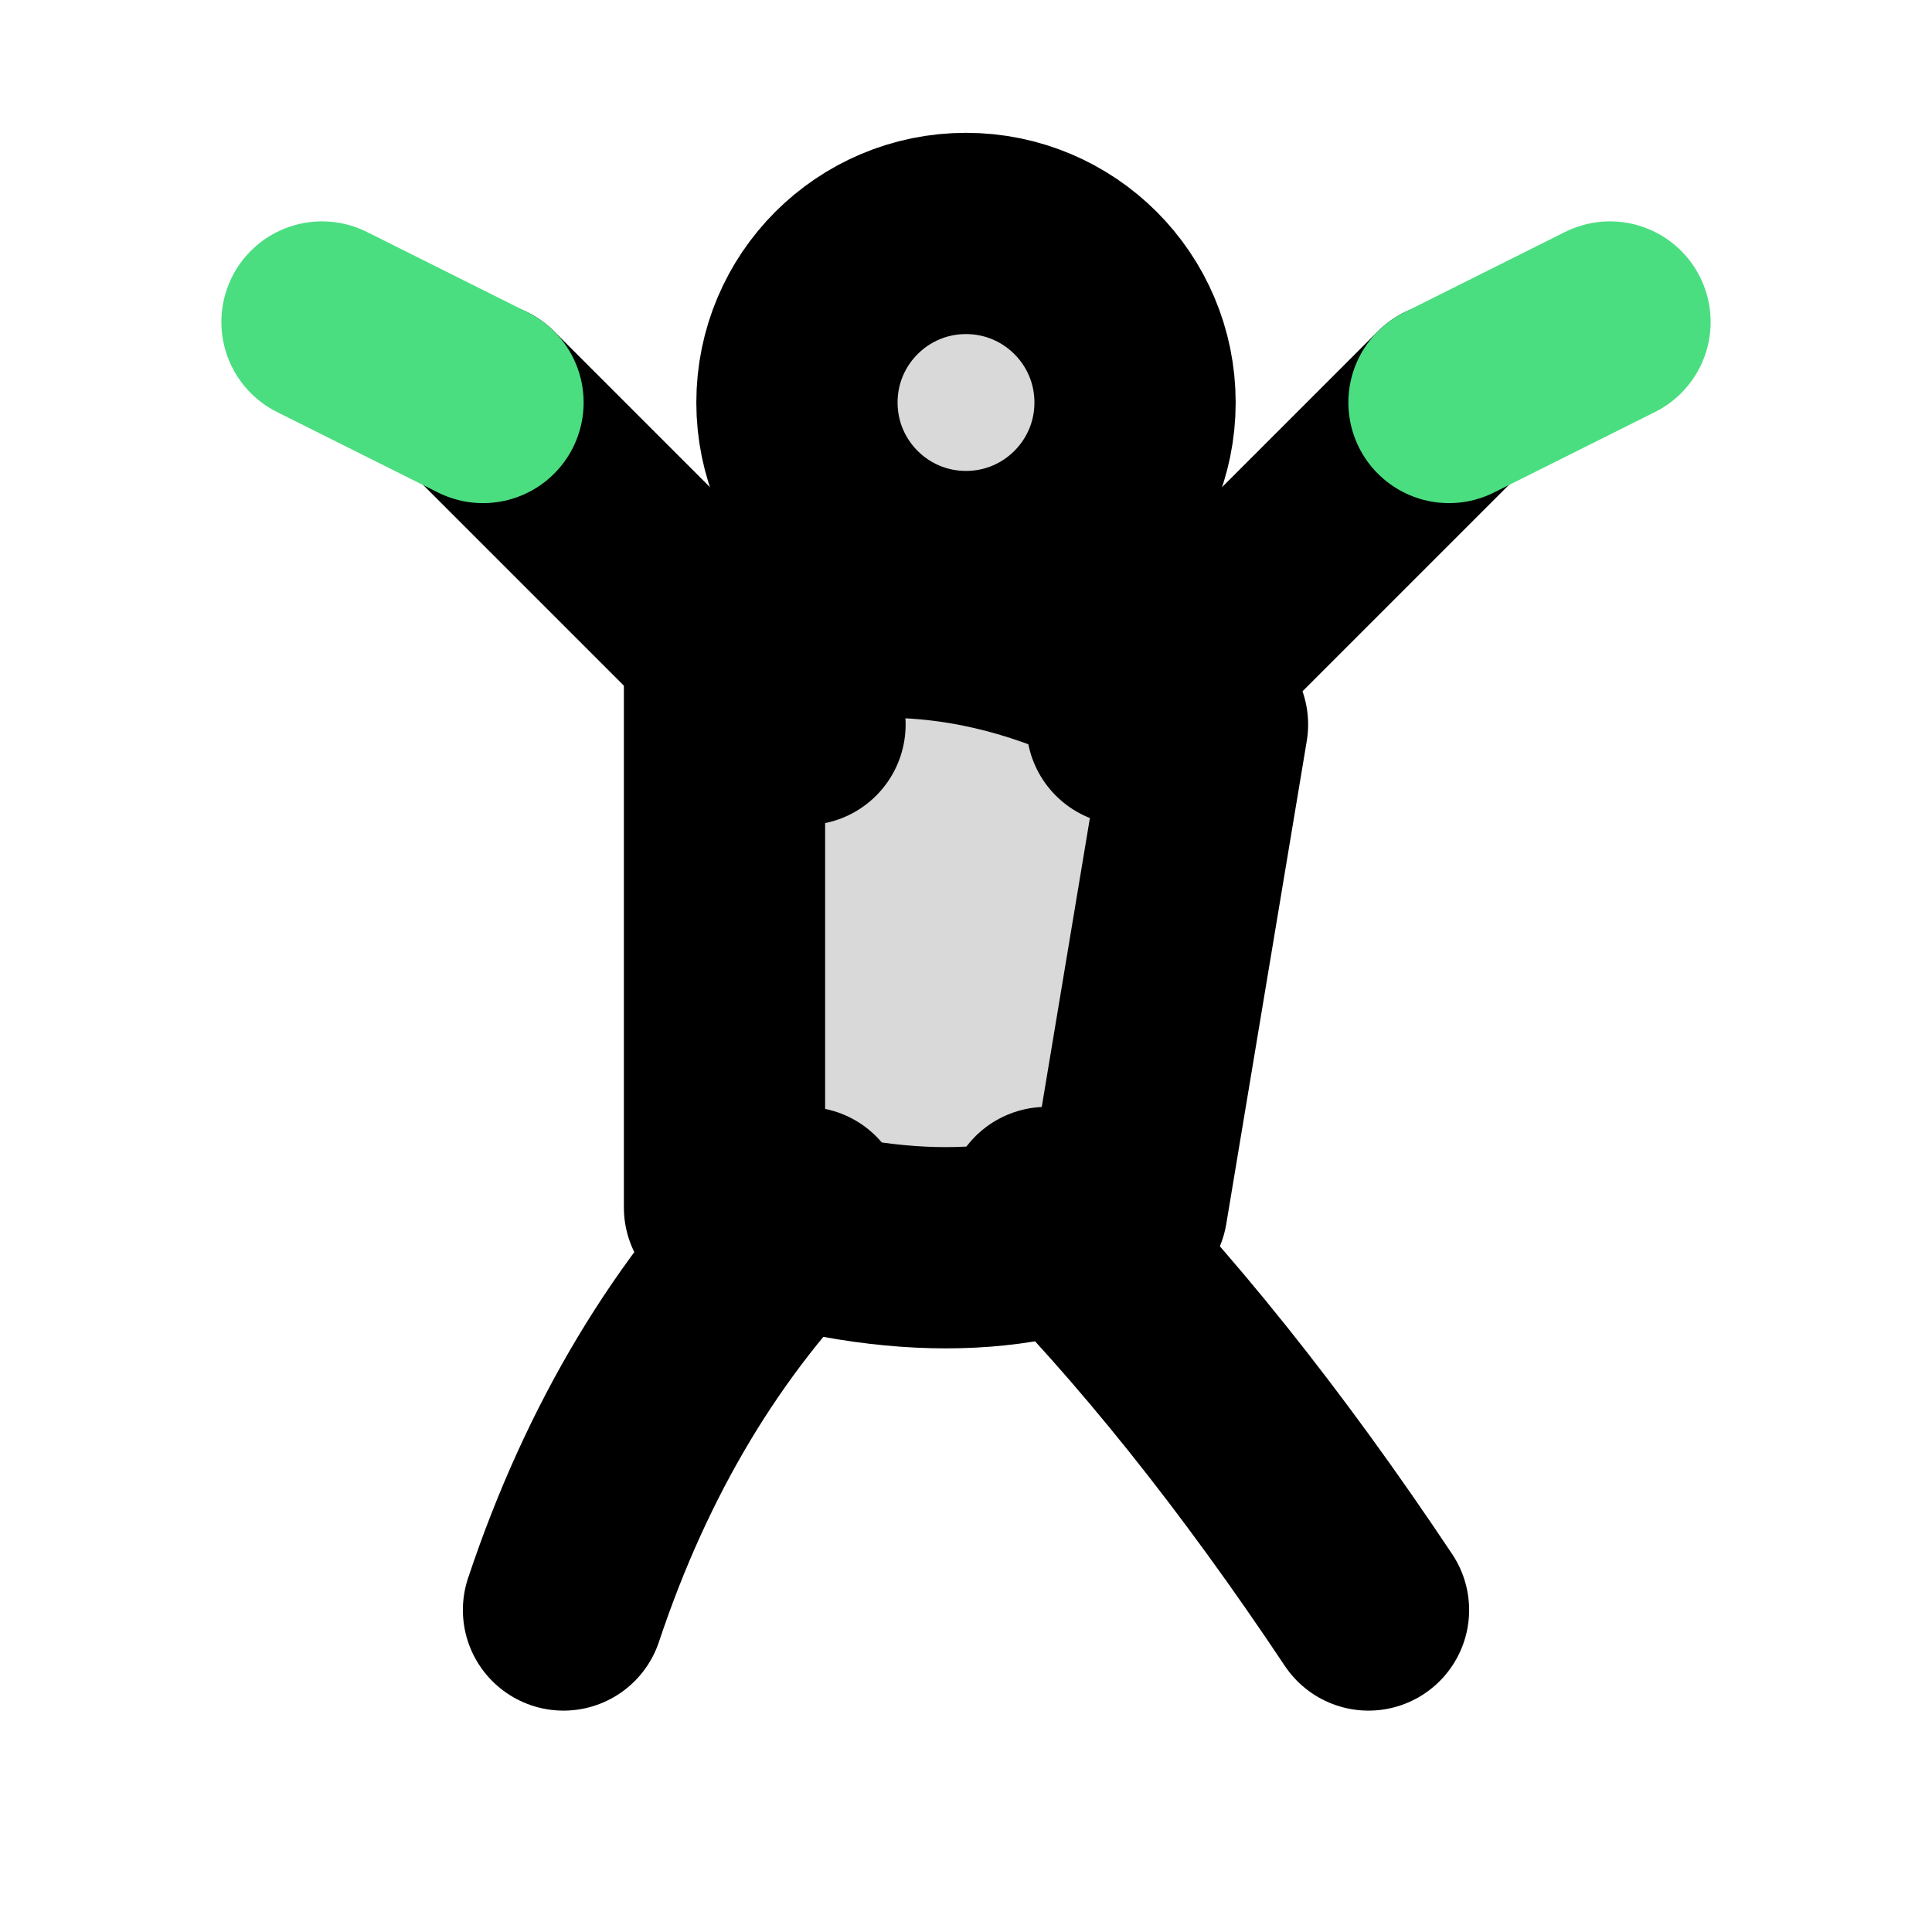
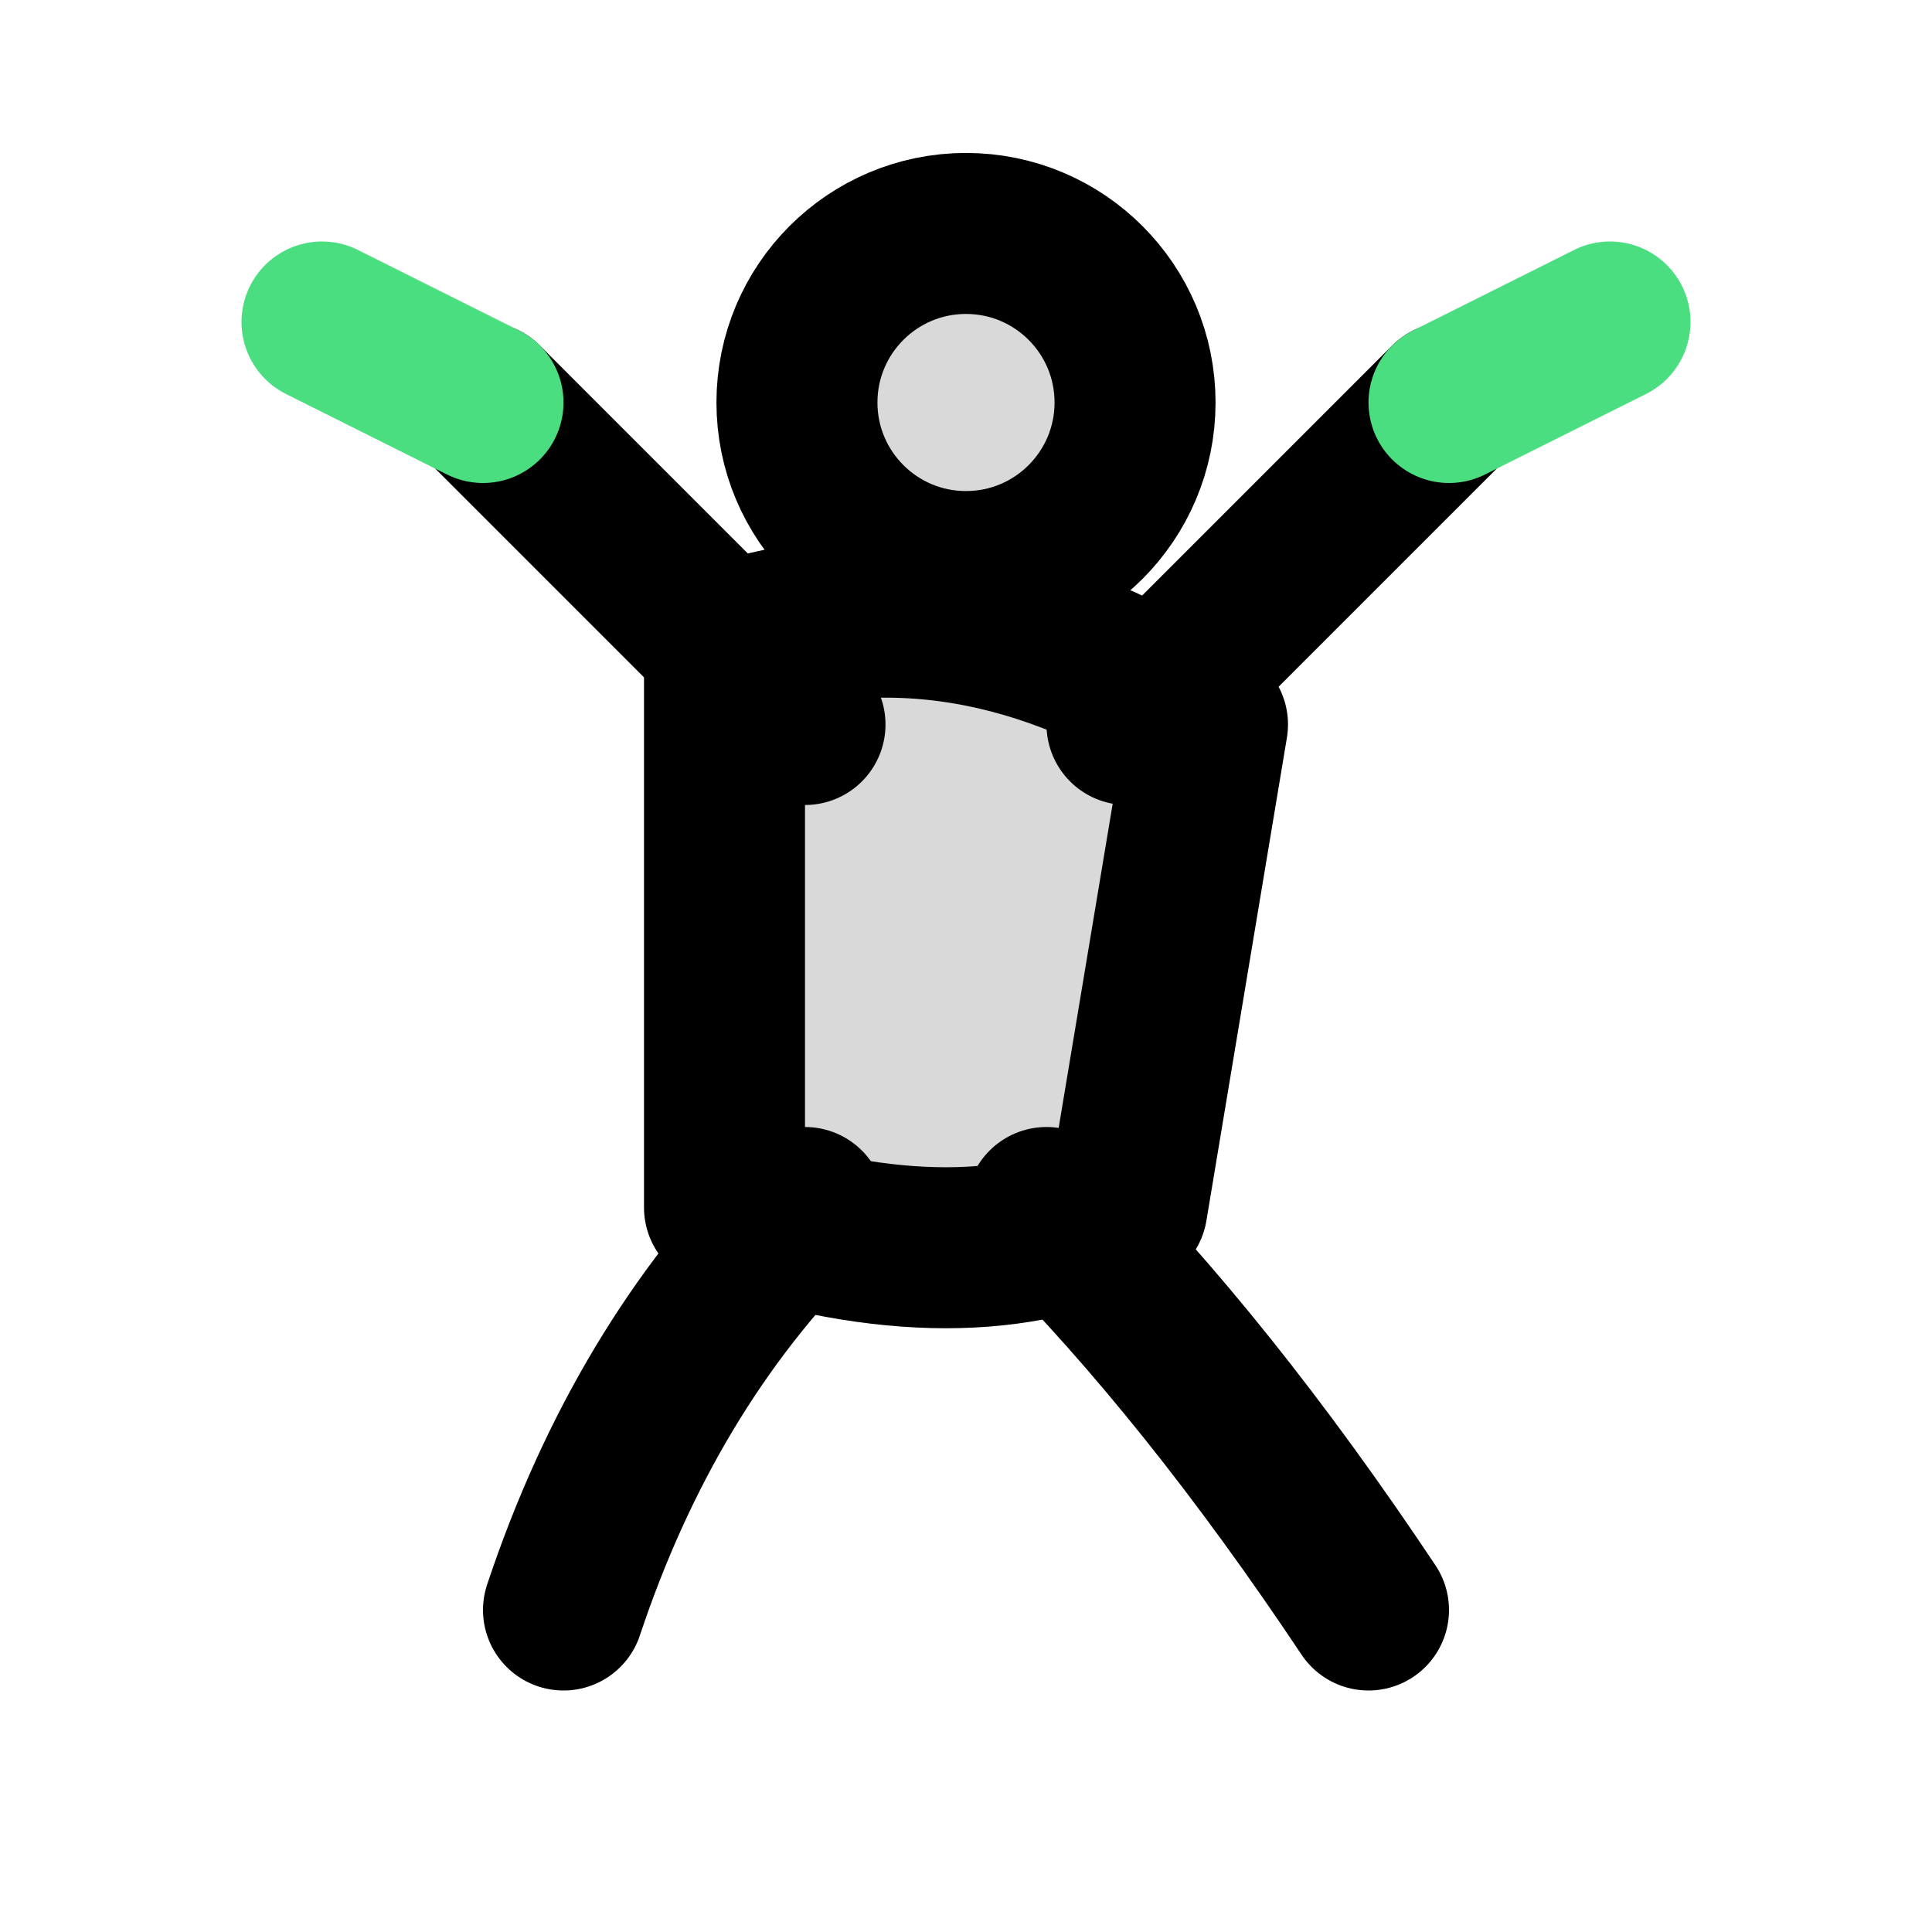
<svg xmlns="http://www.w3.org/2000/svg" viewBox="0 0 24 24" fill="none" stroke="currentColor" stroke-width="1.9" stroke-linecap="round" stroke-linejoin="round" aria-hidden="true">
-   <g stroke-width="2.5">
+   <g stroke-width="2">
    <path d="M10 9Q8 7 6 5" />
    <path d="M14 9Q16 7 18 5" />
    <path d="M10 15Q8 17 7 20" />
    <path d="M13 15Q15 17 17 20" />
    <path d="M9 8Q12 7 15 9L14 15Q12 16 9 15Z" fill="currentColor" fill-opacity=".15" />
    <circle cx="12" cy="5" r="2.1" fill="currentColor" fill-opacity=".15" />
    <path d="M6 5l-2-1M18 5l2-1" stroke="#4ade80" />
  </g>
</svg>
